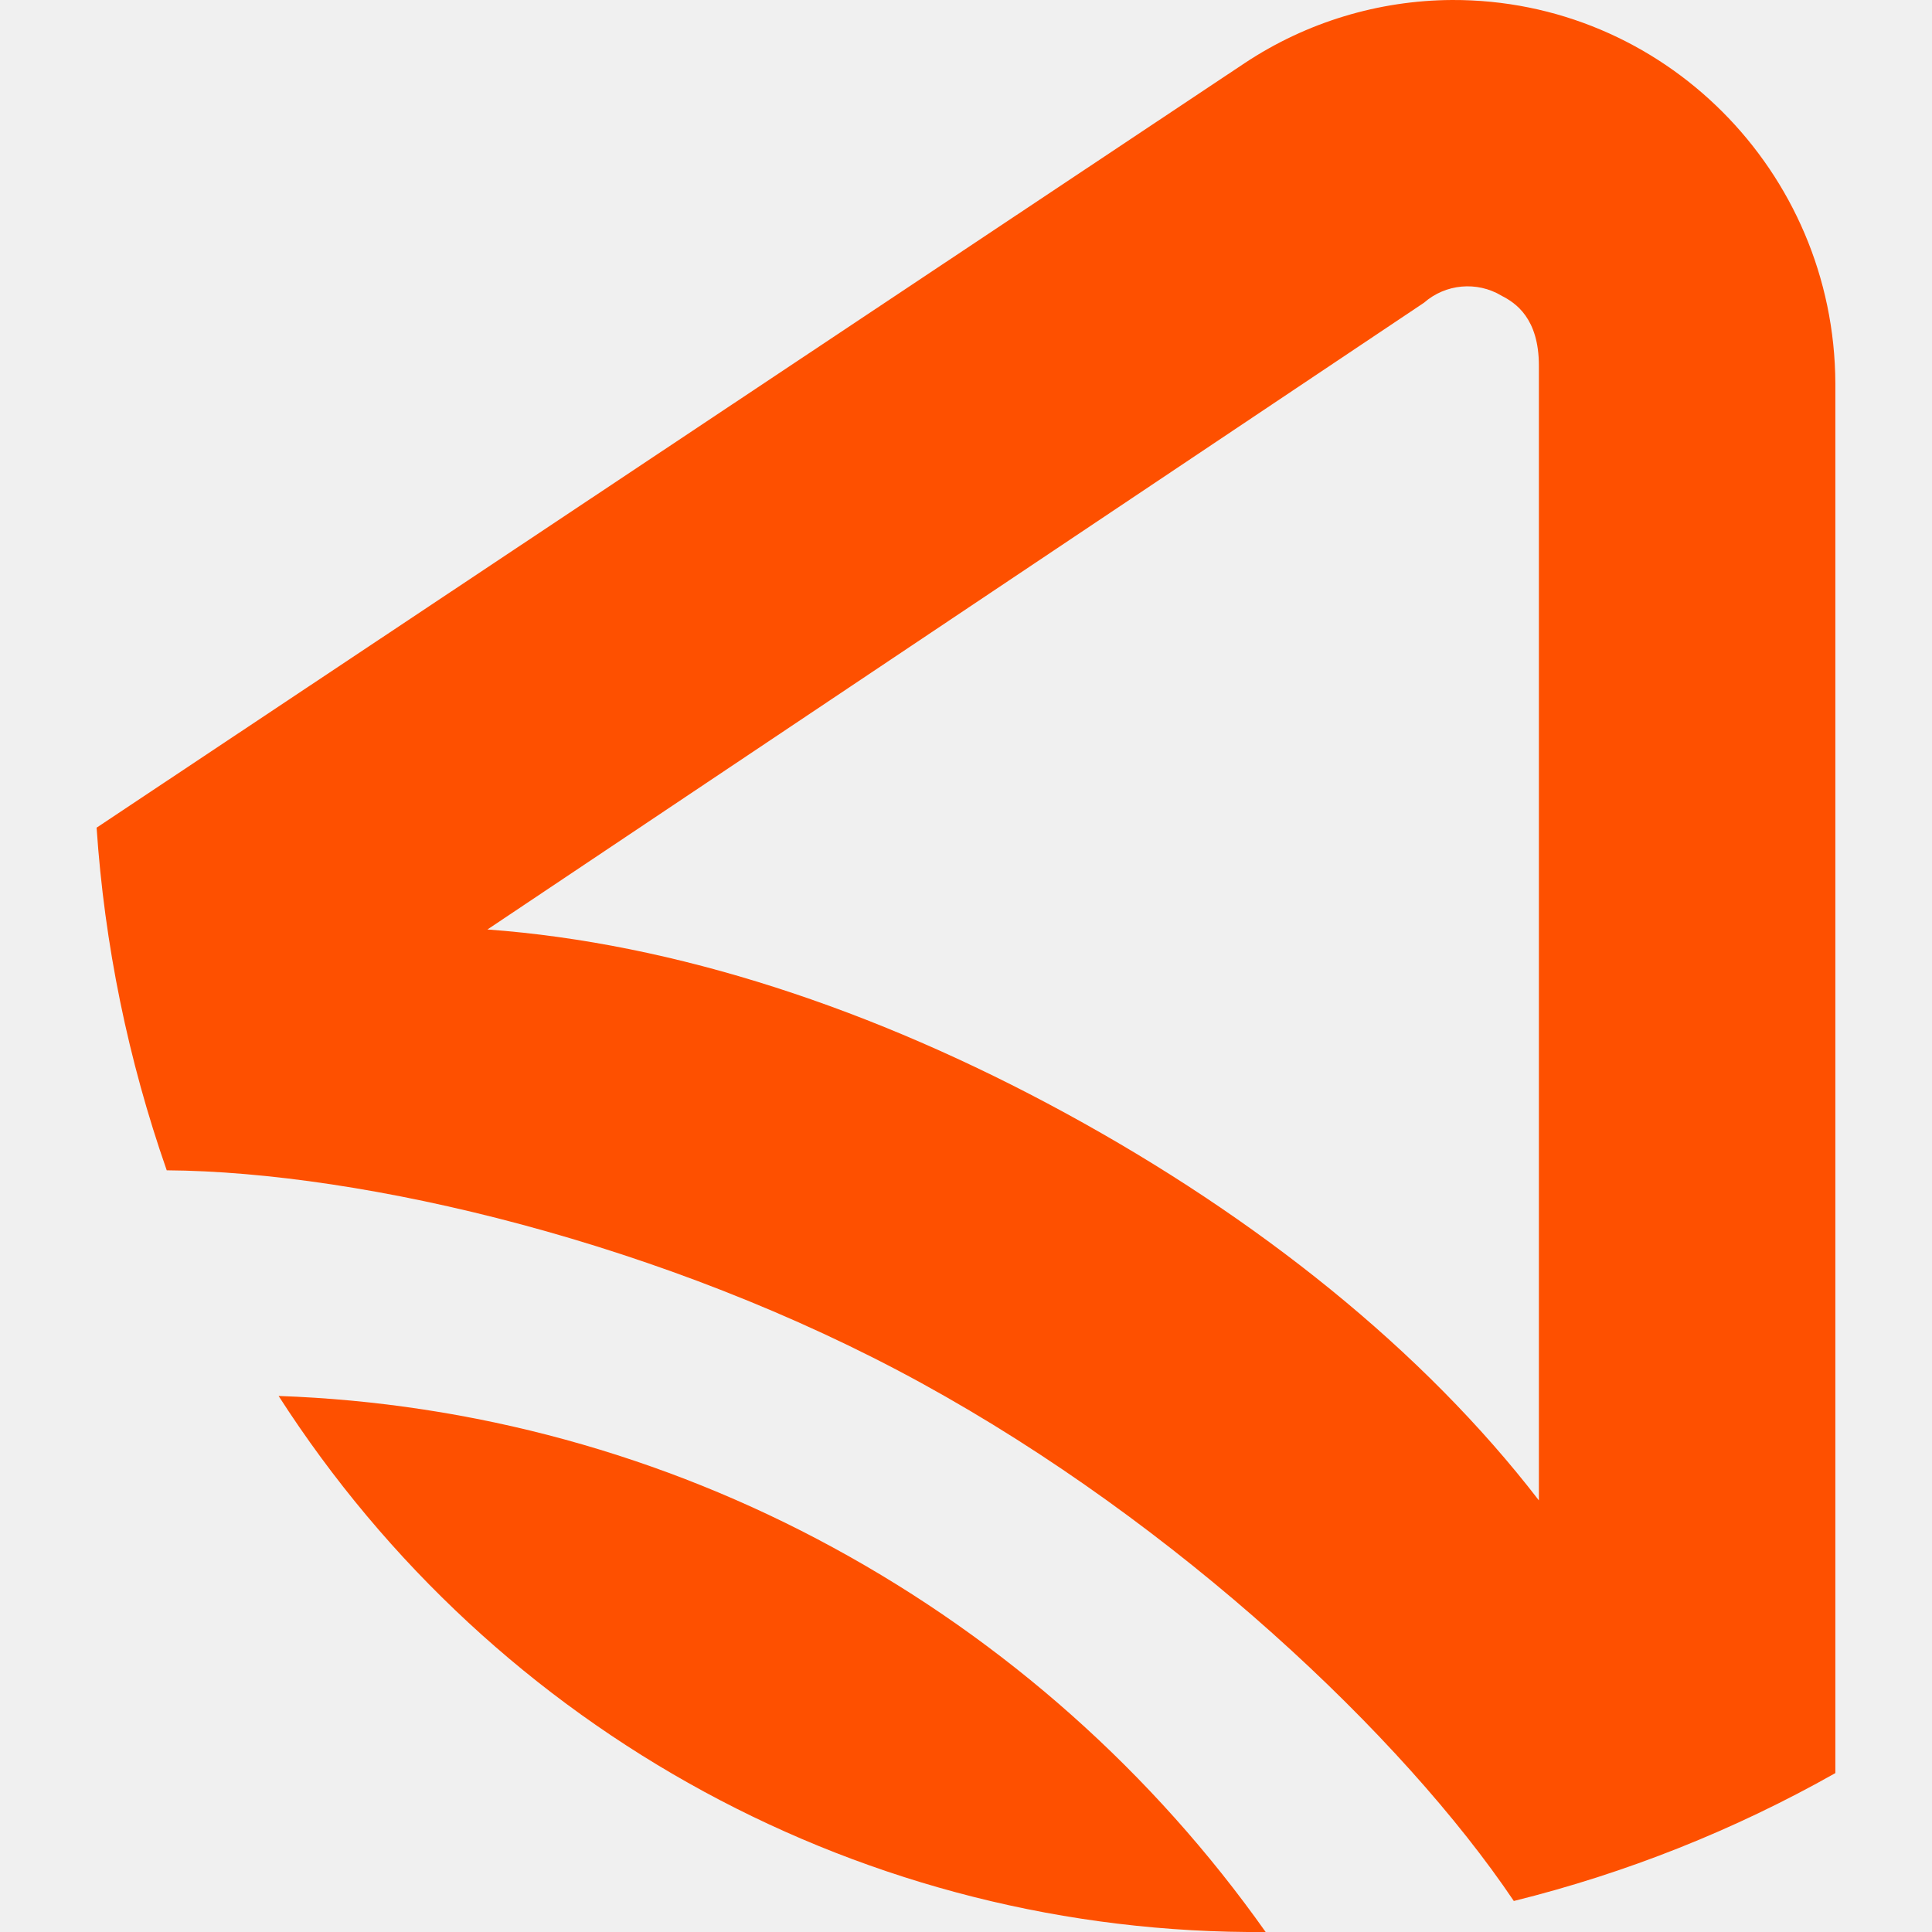
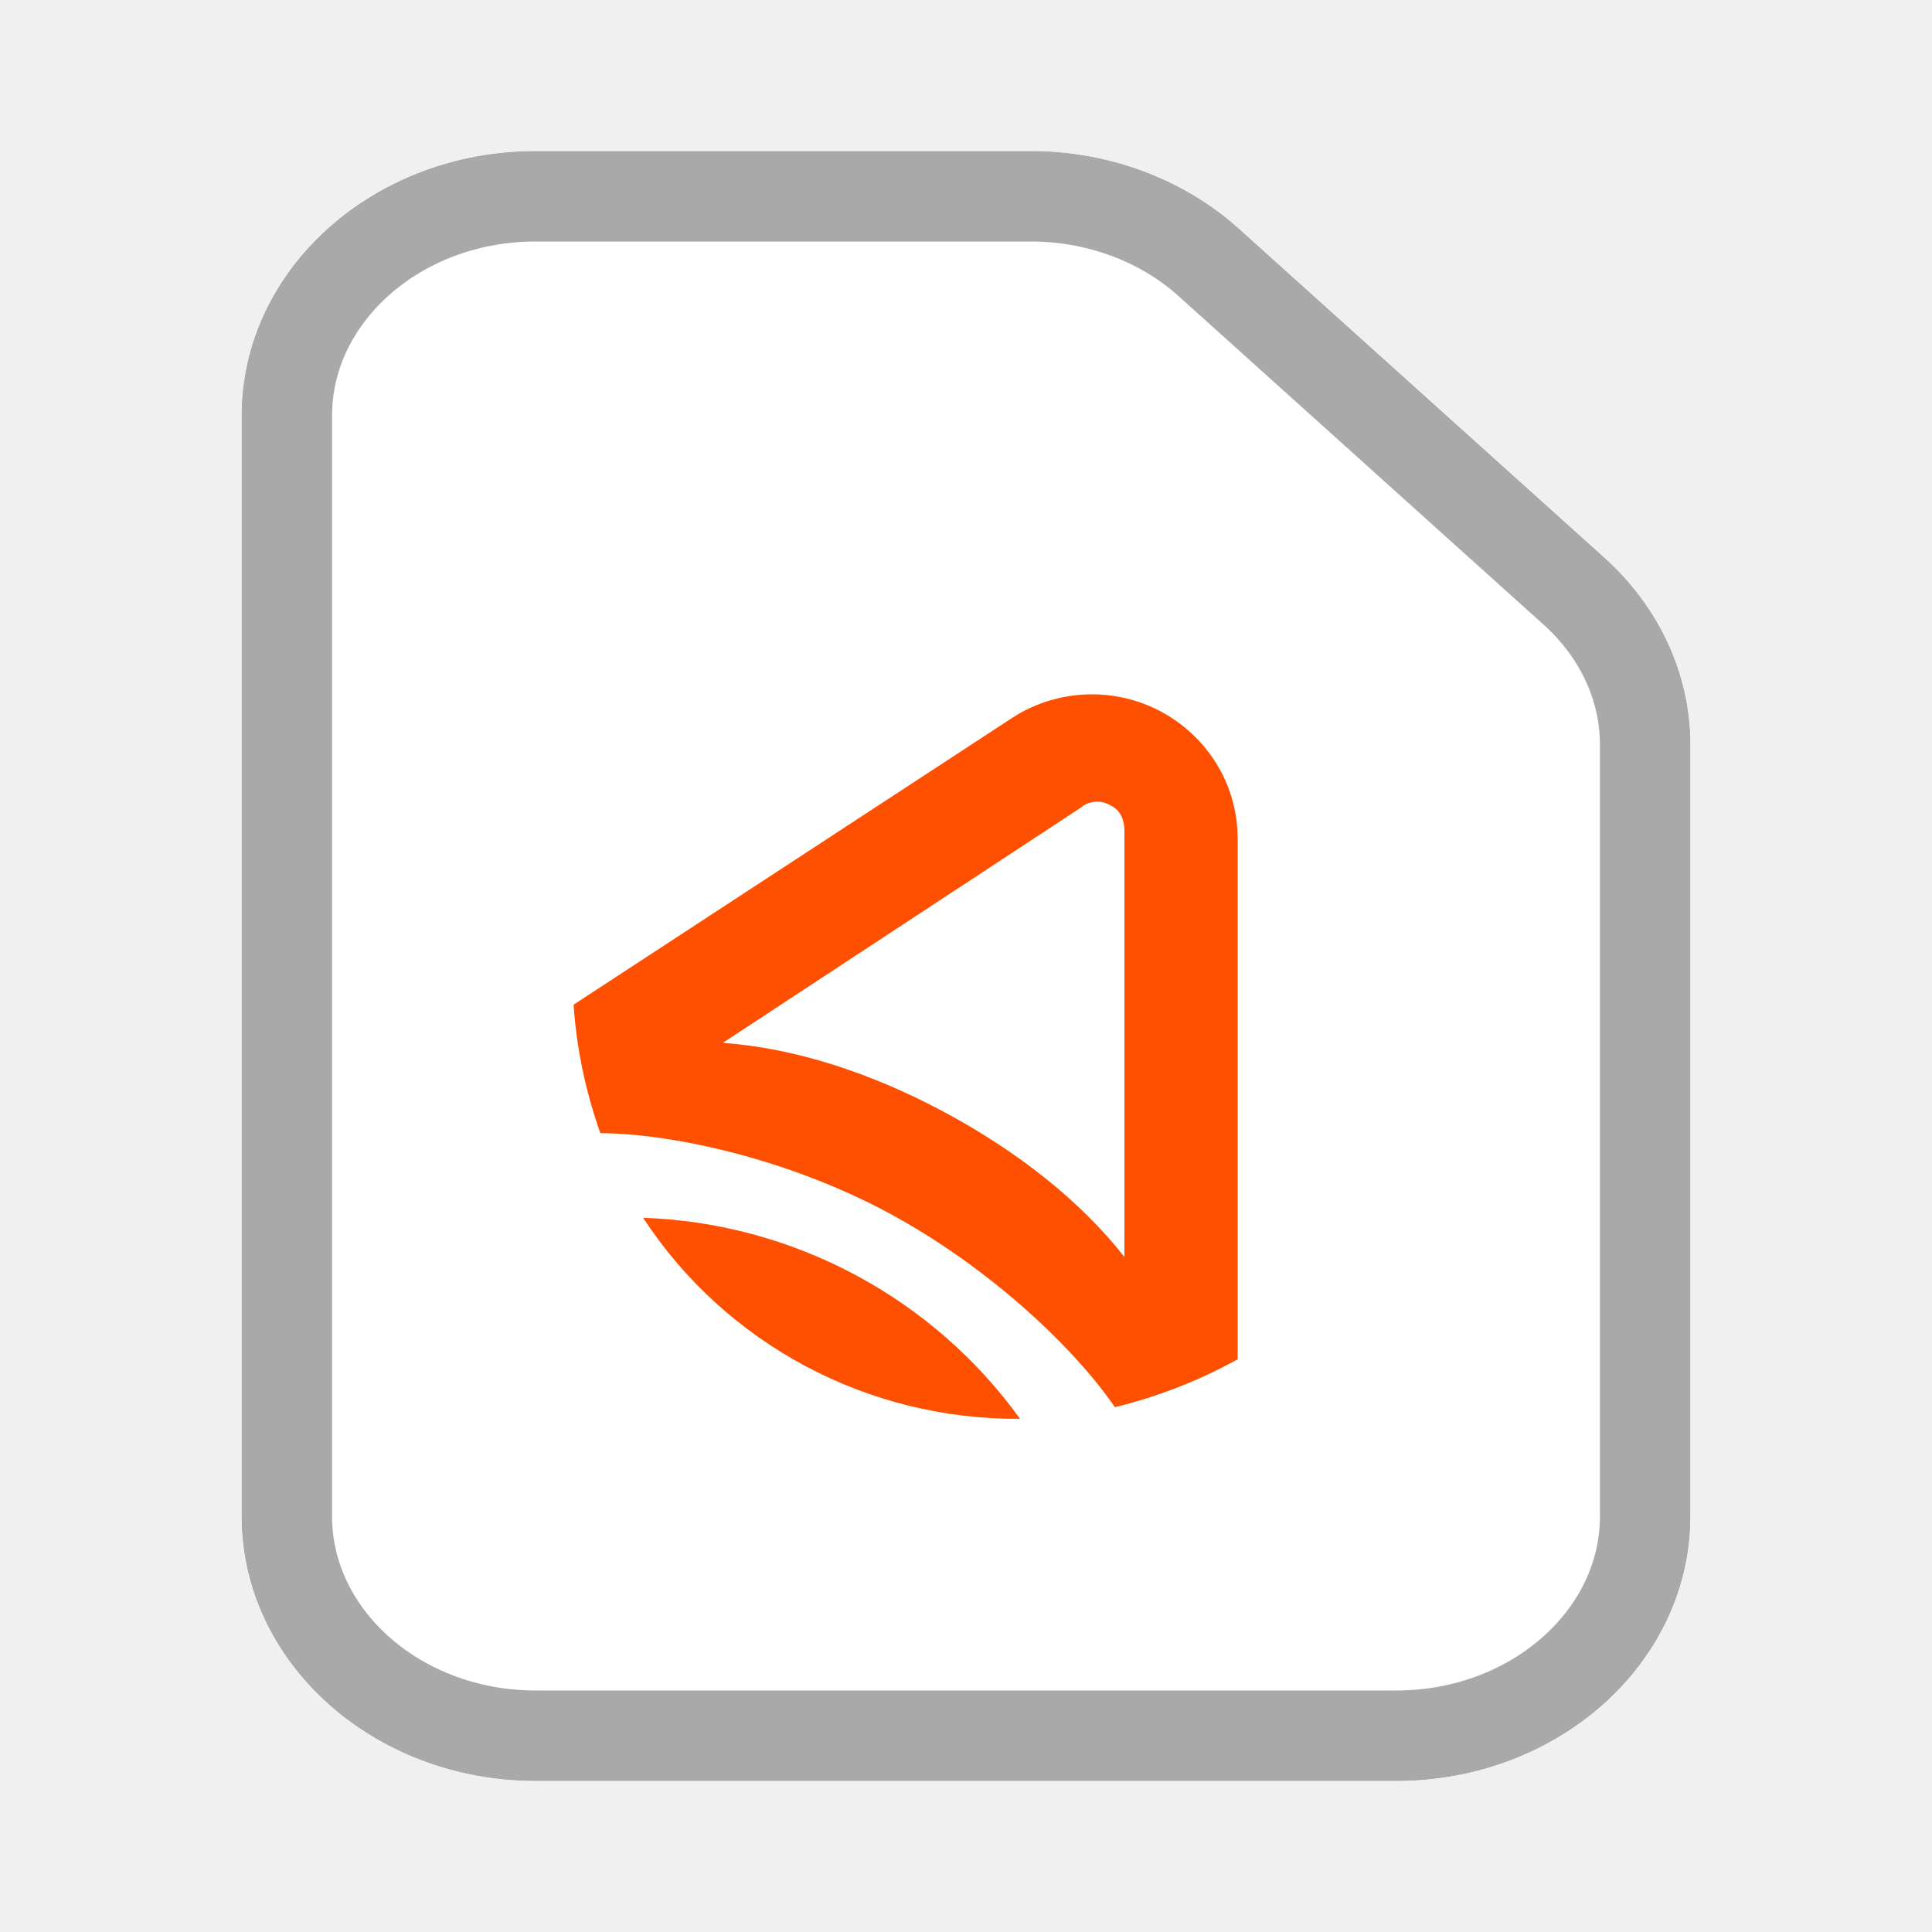
- <svg xmlns="http://www.w3.org/2000/svg" width="40" height="40" fill="none" viewBox="0 0 40 40">
-   <path fill="#fe5000" d="M5.77 28.902a25.9 25.9 0 0 1 11.487 3.143A26.44 26.44 0 0 1 26.204 40c-8.247.064-15.948-4.114-20.435-11.097M30.061 0c4.36-.018 7.92 3.538 7.938 7.936V36.71a26.5 26.5 0 0 1-6.657 2.648c-2.288-3.4-6.948-7.806-12.26-10.72-5.313-2.914-11.57-4.38-15.63-4.408A27 27 0 0 1 2 17.136L25.777 1.302A7.84 7.84 0 0 1 30.062 0m1.026 6.122a1.37 1.37 0 0 0-1.606.146l-19.39 12.976c3.887.284 8.001 1.64 11.97 3.803 3.968 2.162 7.401 4.902 9.799 8.017V7.57c0-.98-.482-1.3-.773-1.447" />
+ <svg xmlns="http://www.w3.org/2000/svg" width="64" height="64" viewBox="0 0 64 64" fill="none">
+   <mask id="mask0_26_413" style="mask-type:alpha" maskUnits="userSpaceOnUse" x="8" y="5" width="48" height="54">
+     <path d="M17.75 5C12.365 5 8 8.929 8 13.775V50.225C8 55.071 12.365 59 17.75 59H46.25C51.635 59 56 55.071 56 50.225V24.671C56 22.344 54.973 20.112 53.144 18.466L41.038 7.57C39.209 5.925 36.729 5 34.144 5H17.75Z" fill="#A9A9A9" />
+   </mask>
+   <g mask="url(#mask0_26_413)">
+     <rect x="7" y="4" width="50" height="56" fill="white" />
+     <mask id="stroke0_26_413" fill="white">
+       <path d="M17.75 5C12.365 5 8 8.929 8 13.775V50.225C8 55.071 12.365 59 17.75 59H46.25C51.635 59 56 55.071 56 50.225V24.671C56 22.344 54.973 20.112 53.144 18.466L41.038 7.57C39.209 5.925 36.729 5 34.144 5H17.75Z" />
+     </mask>
+     <path d="M17.75 5C12.365 5 8 8.929 8 13.775V50.225C8 55.071 12.365 59 17.75 59H46.25C51.635 59 56 55.071 56 50.225V24.671C56 22.344 54.973 20.112 53.144 18.466L41.038 7.57C39.209 5.925 36.729 5 34.144 5H17.75Z" stroke-width="6" stroke="#A9A9A9" mask="url(#stroke0_26_413)" />
+     <path d="M21.303 40.341C24.045 44.531 28.751 47.038 33.791 47C32.359 45.015 30.488 43.382 28.324 42.227C26.159 41.072 23.756 40.424 21.303 40.341ZM19 33.282C19.1 34.733 19.4 36.168 19.888 37.537C22.369 37.554 26.193 38.433 29.439 40.182C32.686 41.93 35.533 44.575 36.932 46.615C38.353 46.268 39.724 45.735 41 45.026V27.762C40.989 25.122 38.813 22.989 36.149 23C35.217 23.006 34.307 23.275 33.53 23.781L19 33.282ZM36.776 26.673C36.954 26.761 37.248 26.953 37.248 27.541V41.639C35.783 39.77 33.685 38.126 31.26 36.828C28.834 35.53 26.32 34.717 23.945 34.546L35.794 26.761C36.066 26.524 36.466 26.491 36.776 26.673Z" fill="#FE5000" />
+   </g>
</svg>
